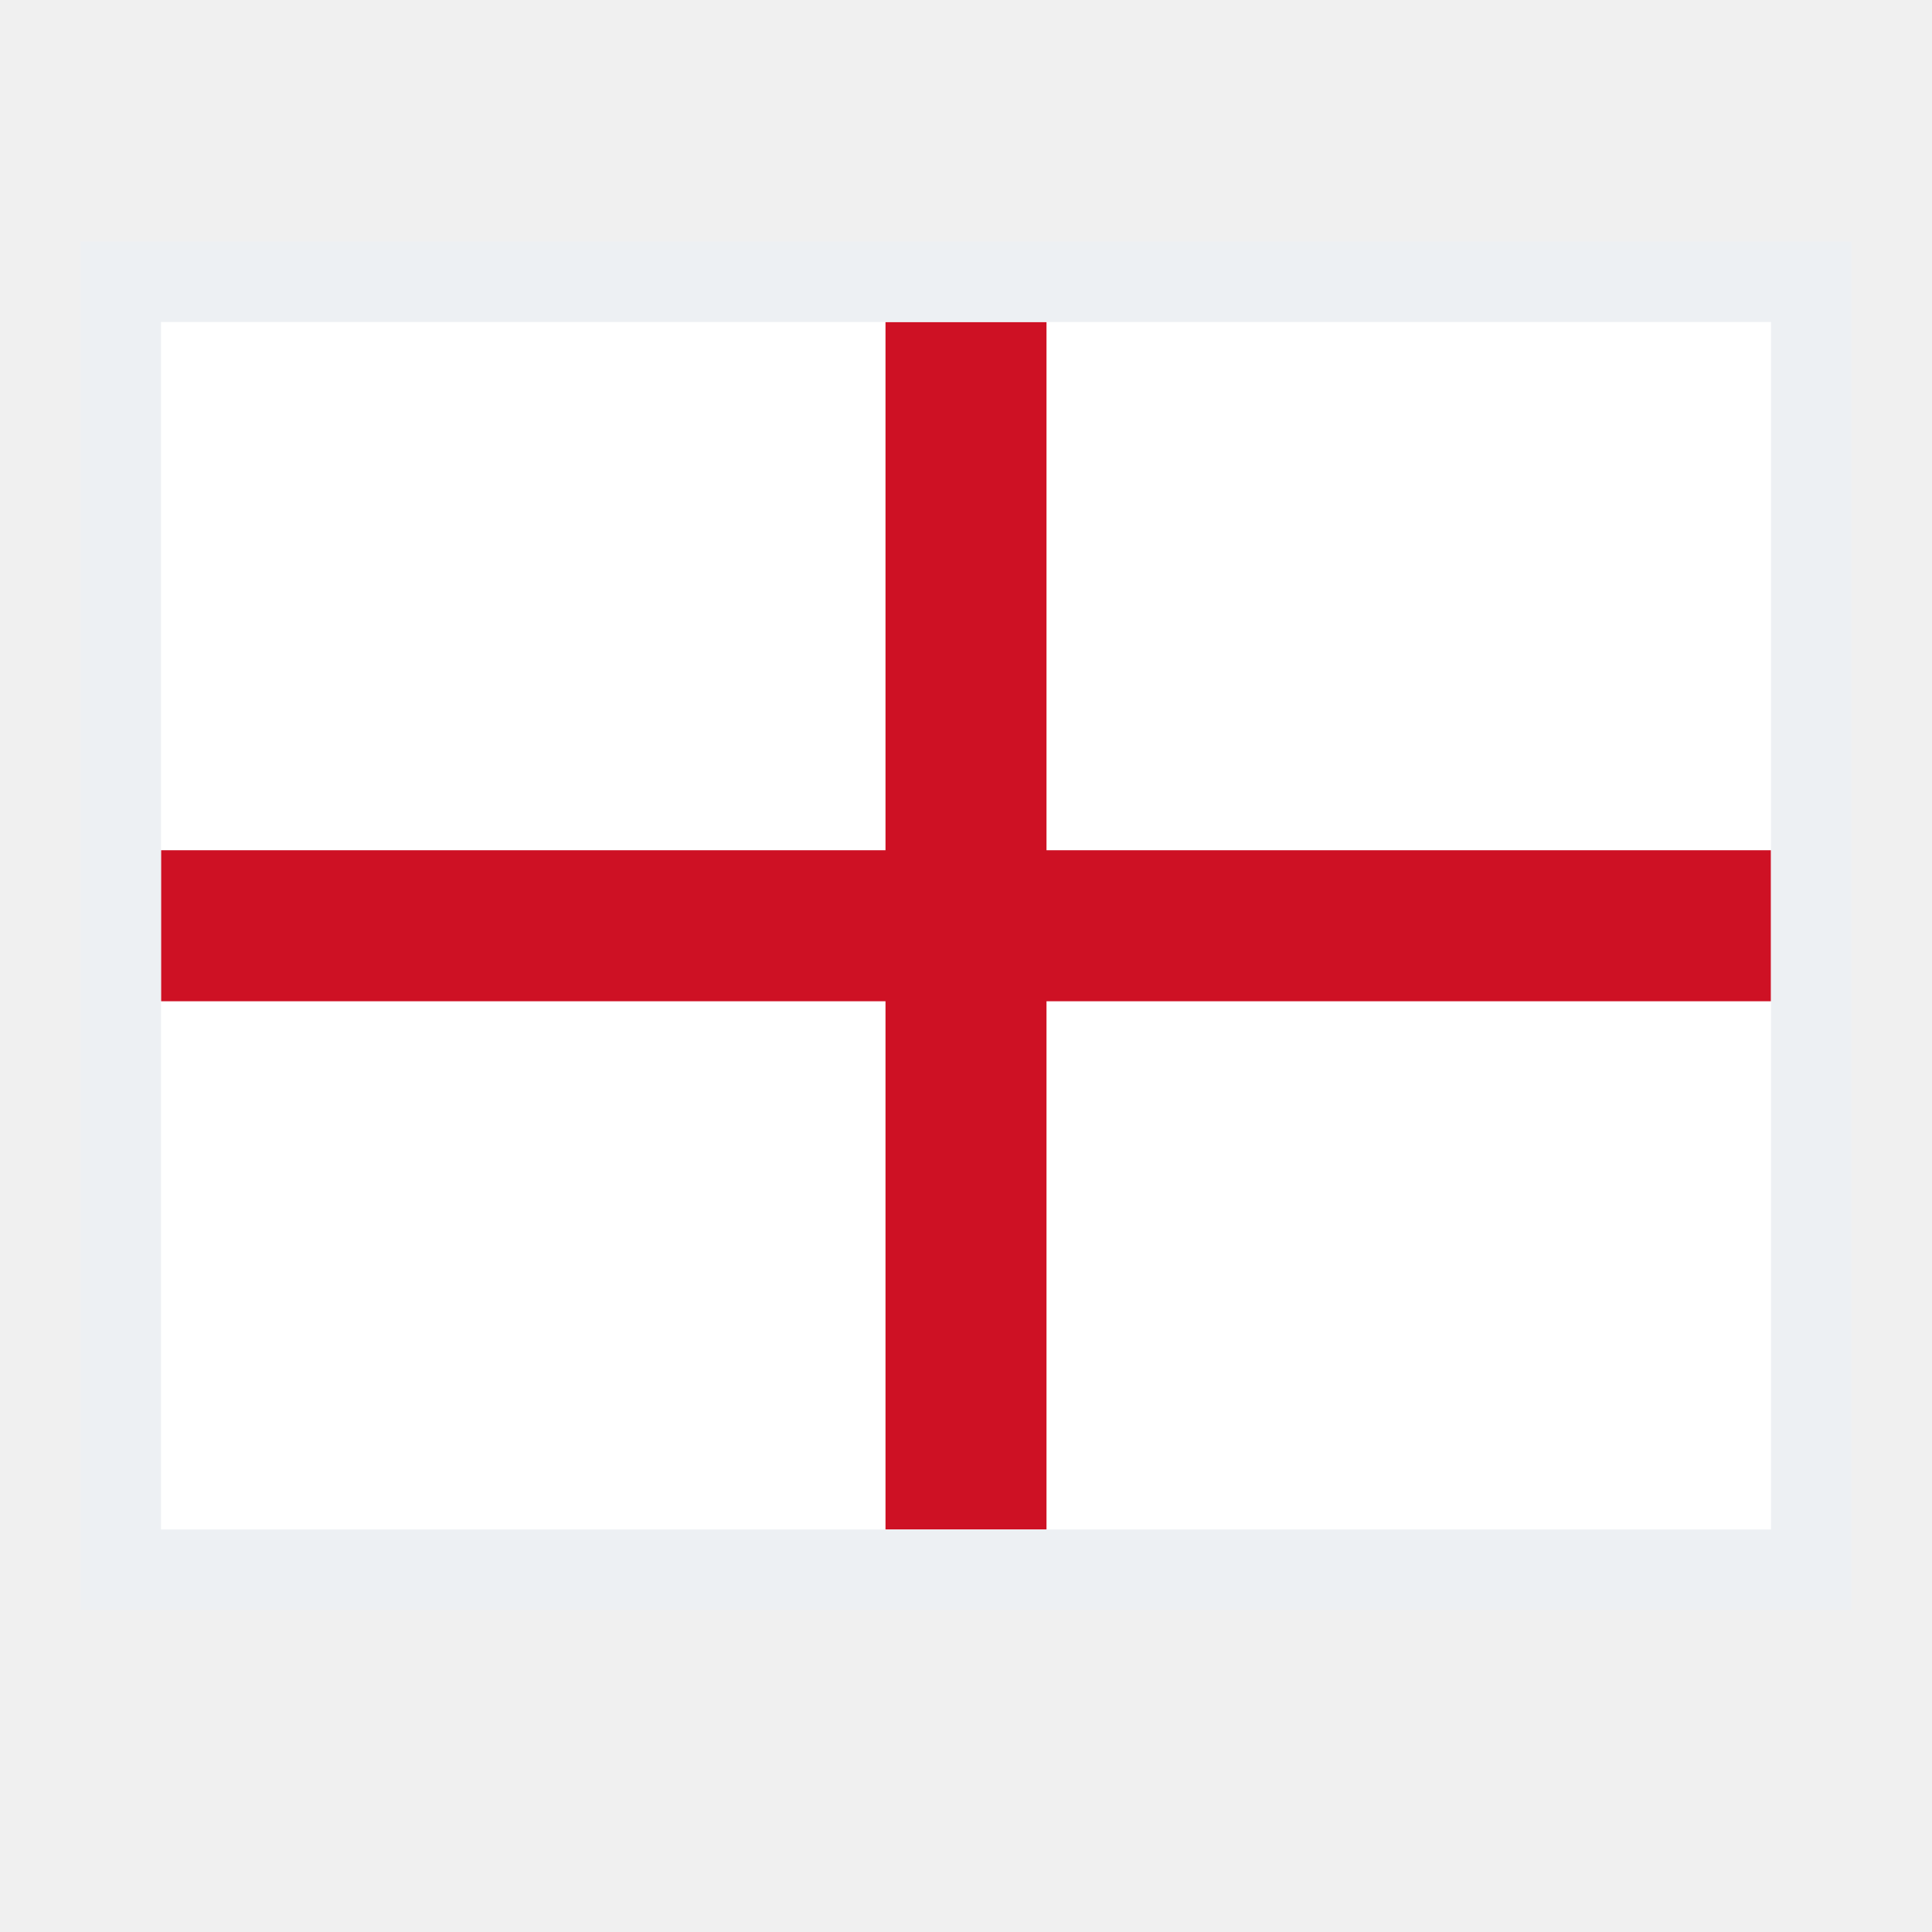
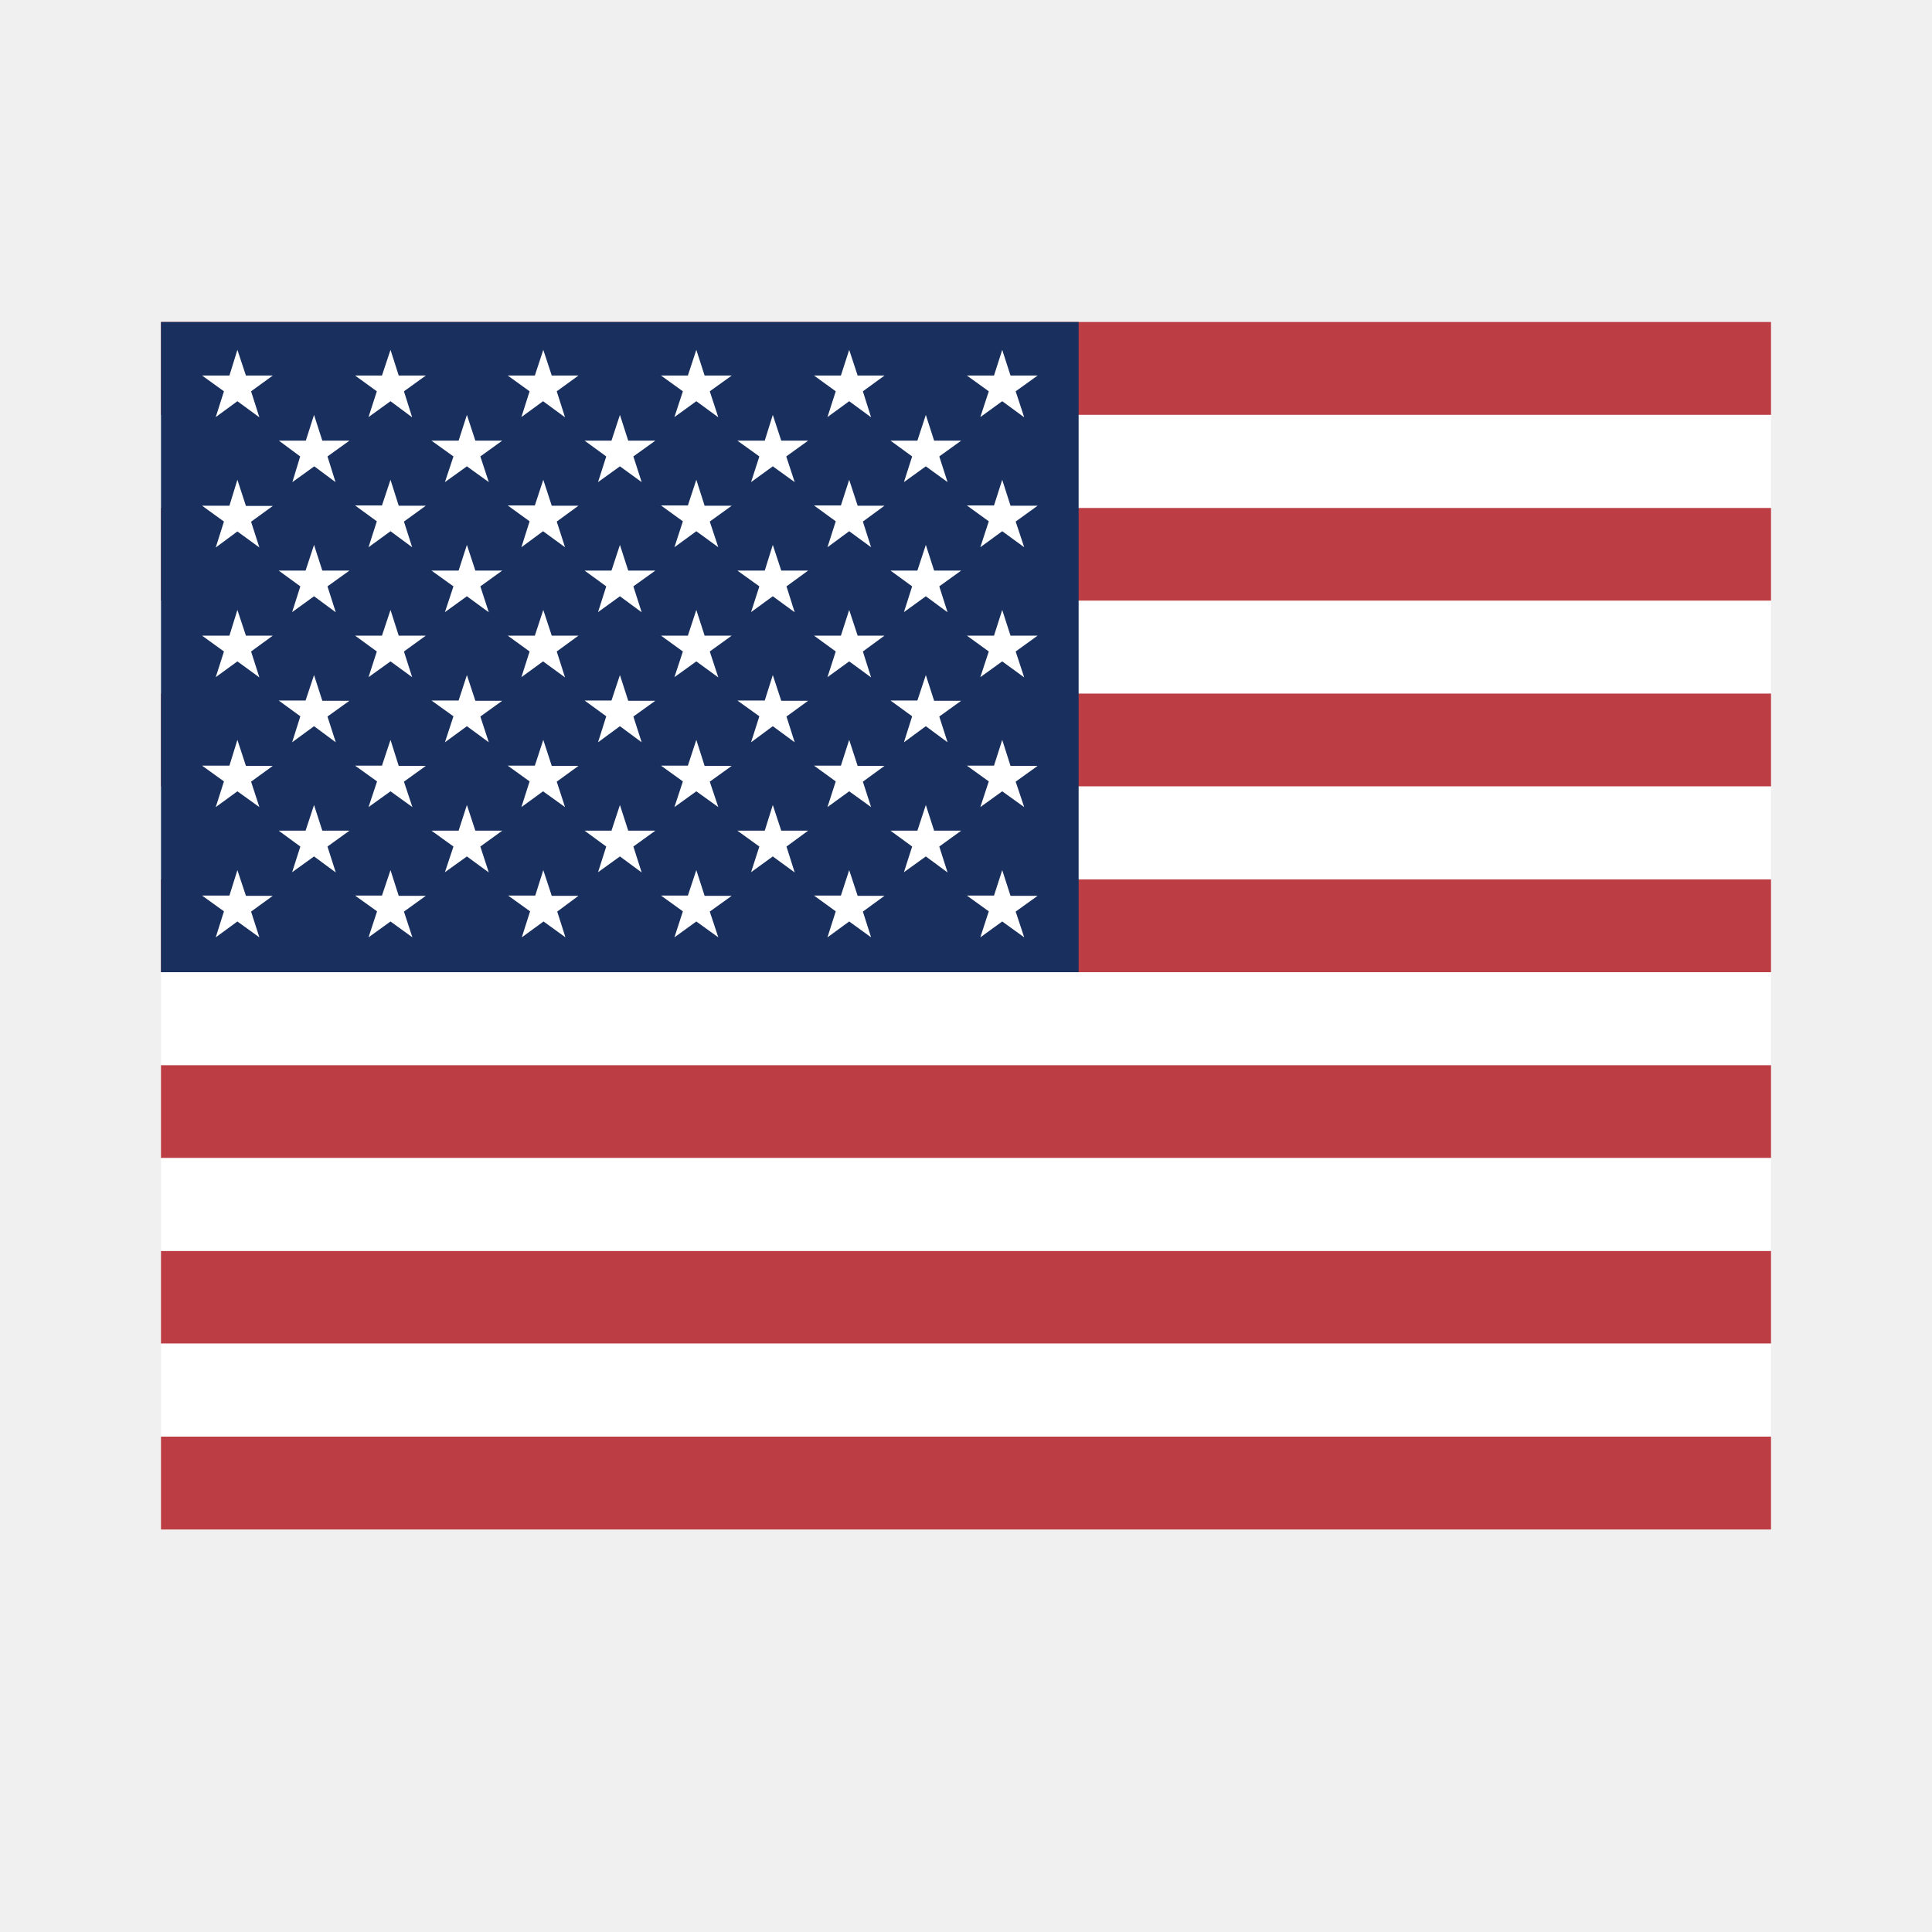
- <svg xmlns="http://www.w3.org/2000/svg" data-token-name="flag_en" width="24" height="24" viewBox="0 0 24 24" fill="none">
-   <rect x="1.5" y="3.5" width="21" height="16" fill="white" />
-   <path d="M11 4H13V19H11V4Z" fill="#CE1124" />
-   <path d="M2 10.562H22V12.438H2V10.562Z" fill="#CE1124" />
-   <rect x="1.5" y="3.5" width="21" height="16" stroke="#EDF0F3" />
+ <svg xmlns="http://www.w3.org/2000/svg" width="24" height="24" viewBox="0 0 24 24" fill="none">
+   <path fill-rule="evenodd" clip-rule="evenodd" d="M2 4H22V5.154H2V4ZM2 6.309H22V7.463H2V6.309ZM2 8.614H22V9.771H2V8.614ZM2 10.923H22V12.077H2V10.923ZM2 13.231H22V14.386H2V13.231ZM2 15.537H22V16.691H2V15.537ZM2 17.846H22V19H2V17.846Z" fill="#BD3D44" />
+   <path fill-rule="evenodd" clip-rule="evenodd" d="M2 5.154H22V6.309H2V5.154ZM2 7.463H22V8.614H2V7.463ZM2 9.769H22V10.923H2V9.769ZM2 12.077H22V13.231H2V12.077ZM2 14.386H22V15.54H2V14.386ZM2 16.691H22V17.846H2V16.691Z" fill="white" />
+   <path fill-rule="evenodd" clip-rule="evenodd" d="M2 4H13.399V12.077H2V4Z" fill="#192F5D" />
+   <path fill-rule="evenodd" clip-rule="evenodd" d="M2.949 4.346L3.055 4.665H3.389L3.119 4.861L3.222 5.184L2.949 4.984L2.68 5.181L2.782 4.861L2.51 4.665H2.85L2.949 4.346ZM4.851 4.346L4.953 4.665H5.29L5.018 4.861L5.12 5.184L4.851 4.984L4.578 5.181L4.681 4.861L4.411 4.665H4.745L4.851 4.346ZM6.749 4.346L6.854 4.665H7.186L6.916 4.861L7.019 5.184L6.746 4.984L6.477 5.181L6.579 4.861L6.307 4.665H6.644L6.749 4.346ZM8.65 4.346L8.753 4.665H9.09L8.817 4.861L8.923 5.184L8.65 4.984L8.378 5.181L8.483 4.861L8.211 4.665H8.545L8.65 4.346ZM10.549 4.346L10.654 4.665H10.988L10.719 4.861L10.821 5.184L10.549 4.984L10.279 5.181L10.382 4.861L10.112 4.665H10.446L10.549 4.346ZM12.45 4.346L12.553 4.665H12.89L12.617 4.861L12.723 5.184L12.45 4.984L12.178 5.181L12.283 4.861L12.011 4.665H12.348L12.45 4.346ZM3.901 5.154L4.004 5.474H4.341L4.068 5.67L4.168 5.989L3.904 5.793L3.632 5.989L3.729 5.67L3.465 5.474H3.799L3.901 5.154ZM5.8 5.154L5.905 5.474H6.239L5.967 5.67L6.072 5.989L5.8 5.793L5.527 5.989L5.633 5.67L5.36 5.474H5.697L5.8 5.154ZM7.701 5.154L7.804 5.474H8.141L7.868 5.67L7.971 5.989L7.701 5.793L7.429 5.989L7.531 5.67L7.262 5.474H7.596L7.701 5.154ZM9.6 5.154L9.705 5.474H10.039L9.767 5.67L9.872 5.989L9.6 5.793L9.33 5.989L9.433 5.67L9.16 5.474H9.5L9.6 5.154ZM11.501 5.154L11.604 5.474H11.94L11.668 5.67L11.771 5.989L11.501 5.793L11.229 5.989L11.331 5.67L11.062 5.474H11.396L11.501 5.154ZM2.949 5.96L3.055 6.285H3.389L3.119 6.481L3.222 6.801L2.949 6.602L2.68 6.801L2.782 6.479L2.51 6.282H2.85L2.949 5.96ZM4.851 5.96L4.953 6.282H5.29L5.018 6.479L5.12 6.798L4.851 6.599L4.578 6.798L4.681 6.476L4.411 6.279H4.745L4.851 5.96ZM6.749 5.96L6.854 6.282H7.186L6.916 6.479L7.019 6.798L6.746 6.599L6.477 6.798L6.579 6.476L6.307 6.279H6.644L6.749 5.96ZM8.65 5.96L8.753 6.282H9.09L8.817 6.479L8.923 6.798L8.65 6.599L8.378 6.798L8.483 6.476L8.211 6.279H8.545L8.65 5.96ZM10.549 5.96L10.654 6.282H10.988L10.719 6.479L10.821 6.798L10.549 6.599L10.279 6.798L10.382 6.476L10.112 6.279H10.446L10.549 5.96ZM12.45 5.96L12.553 6.282H12.89L12.617 6.479L12.723 6.798L12.45 6.599L12.178 6.798L12.283 6.476L12.011 6.279H12.348L12.45 5.96ZM3.901 6.769L4.004 7.088H4.341L4.068 7.284L4.171 7.606L3.901 7.407L3.629 7.604L3.731 7.284L3.462 7.088H3.796L3.901 6.769ZM5.8 6.769L5.905 7.088H6.239L5.967 7.284L6.072 7.606L5.8 7.407L5.527 7.604L5.633 7.284L5.36 7.088H5.697L5.8 6.769ZM7.701 6.769L7.804 7.088H8.141L7.868 7.284L7.971 7.606L7.701 7.407L7.429 7.604L7.531 7.284L7.262 7.088H7.596L7.701 6.769ZM9.6 6.769L9.705 7.088H10.039L9.77 7.284L9.872 7.606L9.6 7.407L9.33 7.604L9.433 7.284L9.16 7.088H9.5L9.6 6.769ZM11.501 6.769L11.604 7.088H11.94L11.668 7.284L11.771 7.606L11.501 7.407L11.229 7.604L11.331 7.284L11.062 7.088H11.396L11.501 6.769ZM2.949 7.577L3.055 7.896H3.389L3.119 8.093L3.222 8.415L2.949 8.216L2.68 8.412L2.782 8.093L2.51 7.896H2.85L2.949 7.577ZM4.851 7.577L4.953 7.896H5.29L5.018 8.093L5.12 8.412L4.851 8.216L4.578 8.412L4.681 8.093L4.411 7.896H4.745L4.851 7.577ZM6.749 7.577L6.854 7.896H7.186L6.916 8.093L7.019 8.415L6.746 8.216L6.477 8.412L6.579 8.093L6.307 7.896H6.644L6.749 7.577ZM8.65 7.577L8.753 7.896H9.09L8.817 8.093L8.923 8.415L8.65 8.216L8.378 8.412L8.483 8.093L8.211 7.896H8.545L8.65 7.577ZM10.549 7.577L10.654 7.896H10.988L10.719 8.093L10.821 8.415L10.549 8.216L10.279 8.412L10.382 8.093L10.112 7.896H10.446L10.549 7.577ZM12.45 7.577L12.553 7.896H12.89L12.617 8.093L12.723 8.415L12.45 8.216L12.178 8.412L12.283 8.093L12.011 7.896H12.348L12.45 7.577ZM3.901 8.386L4.004 8.705H4.341L4.068 8.901L4.171 9.221L3.901 9.021L3.629 9.221L3.731 8.898L3.462 8.702H3.796L3.901 8.386ZM5.8 8.386L5.905 8.705H6.239L5.967 8.901L6.072 9.221L5.8 9.021L5.527 9.221L5.633 8.898L5.36 8.702H5.697L5.8 8.386ZM7.701 8.386L7.804 8.705H8.141L7.868 8.901L7.971 9.221L7.701 9.021L7.429 9.221L7.531 8.898L7.262 8.702H7.596L7.701 8.386ZM9.6 8.386L9.705 8.705H10.039L9.77 8.901L9.872 9.221L9.6 9.021L9.33 9.221L9.433 8.898L9.16 8.702H9.5L9.6 8.386ZM11.501 8.386L11.604 8.705H11.94L11.668 8.901L11.771 9.221L11.501 9.021L11.229 9.221L11.331 8.898L11.062 8.702H11.396L11.501 8.386ZM2.949 9.191L3.055 9.514H3.389L3.119 9.71L3.222 10.026L2.949 9.83L2.68 10.026L2.782 9.707L2.51 9.511H2.85L2.949 9.191ZM4.851 9.191L4.953 9.514H5.29L5.018 9.71L5.123 10.026L4.851 9.83L4.578 10.026L4.684 9.707L4.411 9.511H4.745L4.851 9.191ZM6.749 9.191L6.854 9.514H7.186L6.916 9.71L7.019 10.026L6.746 9.83L6.477 10.026L6.579 9.707L6.307 9.511H6.644L6.749 9.191ZM8.65 9.191L8.753 9.514H9.09L8.817 9.71L8.923 10.026L8.65 9.83L8.378 10.026L8.483 9.707L8.211 9.511H8.545L8.65 9.191ZM10.549 9.191L10.654 9.514H10.988L10.719 9.71L10.821 10.026L10.549 9.83L10.279 10.026L10.382 9.707L10.112 9.511H10.446L10.549 9.191ZM12.45 9.191L12.553 9.514H12.89L12.617 9.71L12.723 10.026L12.45 9.83L12.178 10.026L12.283 9.707L12.011 9.511H12.348L12.45 9.191ZM3.901 10L4.004 10.319H4.341L4.068 10.516L4.171 10.838L3.901 10.639L3.629 10.835L3.731 10.516L3.462 10.319H3.796L3.901 10ZM5.8 10L5.905 10.319H6.239L5.967 10.516L6.072 10.838L5.8 10.639L5.527 10.835L5.633 10.516L5.36 10.319H5.697L5.8 10ZM7.701 10L7.804 10.319H8.141L7.868 10.516L7.971 10.838L7.701 10.639L7.429 10.835L7.531 10.516L7.262 10.319H7.596L7.701 10ZM9.6 10L9.705 10.319H10.039L9.77 10.516L9.872 10.838L9.6 10.639L9.33 10.835L9.433 10.516L9.16 10.319H9.5L9.6 10ZM11.501 10L11.604 10.319H11.94L11.668 10.516L11.771 10.838L11.501 10.639L11.229 10.835L11.331 10.516L11.062 10.319H11.396L11.501 10ZM2.949 10.809L3.055 11.128H3.389L3.119 11.324L3.222 11.644L2.949 11.447L2.68 11.644L2.782 11.321L2.51 11.125H2.85L2.949 10.809ZM4.851 10.809L4.953 11.128H5.29L5.018 11.324L5.123 11.644L4.851 11.447L4.578 11.644L4.684 11.321L4.411 11.125H4.745L4.851 10.809ZM6.749 10.809L6.854 11.128H7.186L6.922 11.324L7.024 11.644L6.752 11.447L6.482 11.644L6.585 11.321L6.312 11.125H6.649L6.749 10.809ZM8.65 10.809L8.753 11.128H9.09L8.817 11.324L8.923 11.644L8.65 11.447L8.378 11.644L8.483 11.321L8.211 11.125H8.545L8.65 10.809ZM10.549 10.809L10.654 11.128H10.988L10.719 11.324L10.821 11.644L10.549 11.447L10.279 11.644L10.382 11.321L10.112 11.125H10.446L10.549 10.809ZM12.45 10.809L12.553 11.128H12.89L12.617 11.324L12.723 11.644L12.45 11.447L12.178 11.644L12.283 11.321L12.011 11.125H12.348L12.45 10.809Z" fill="white" />
</svg>
